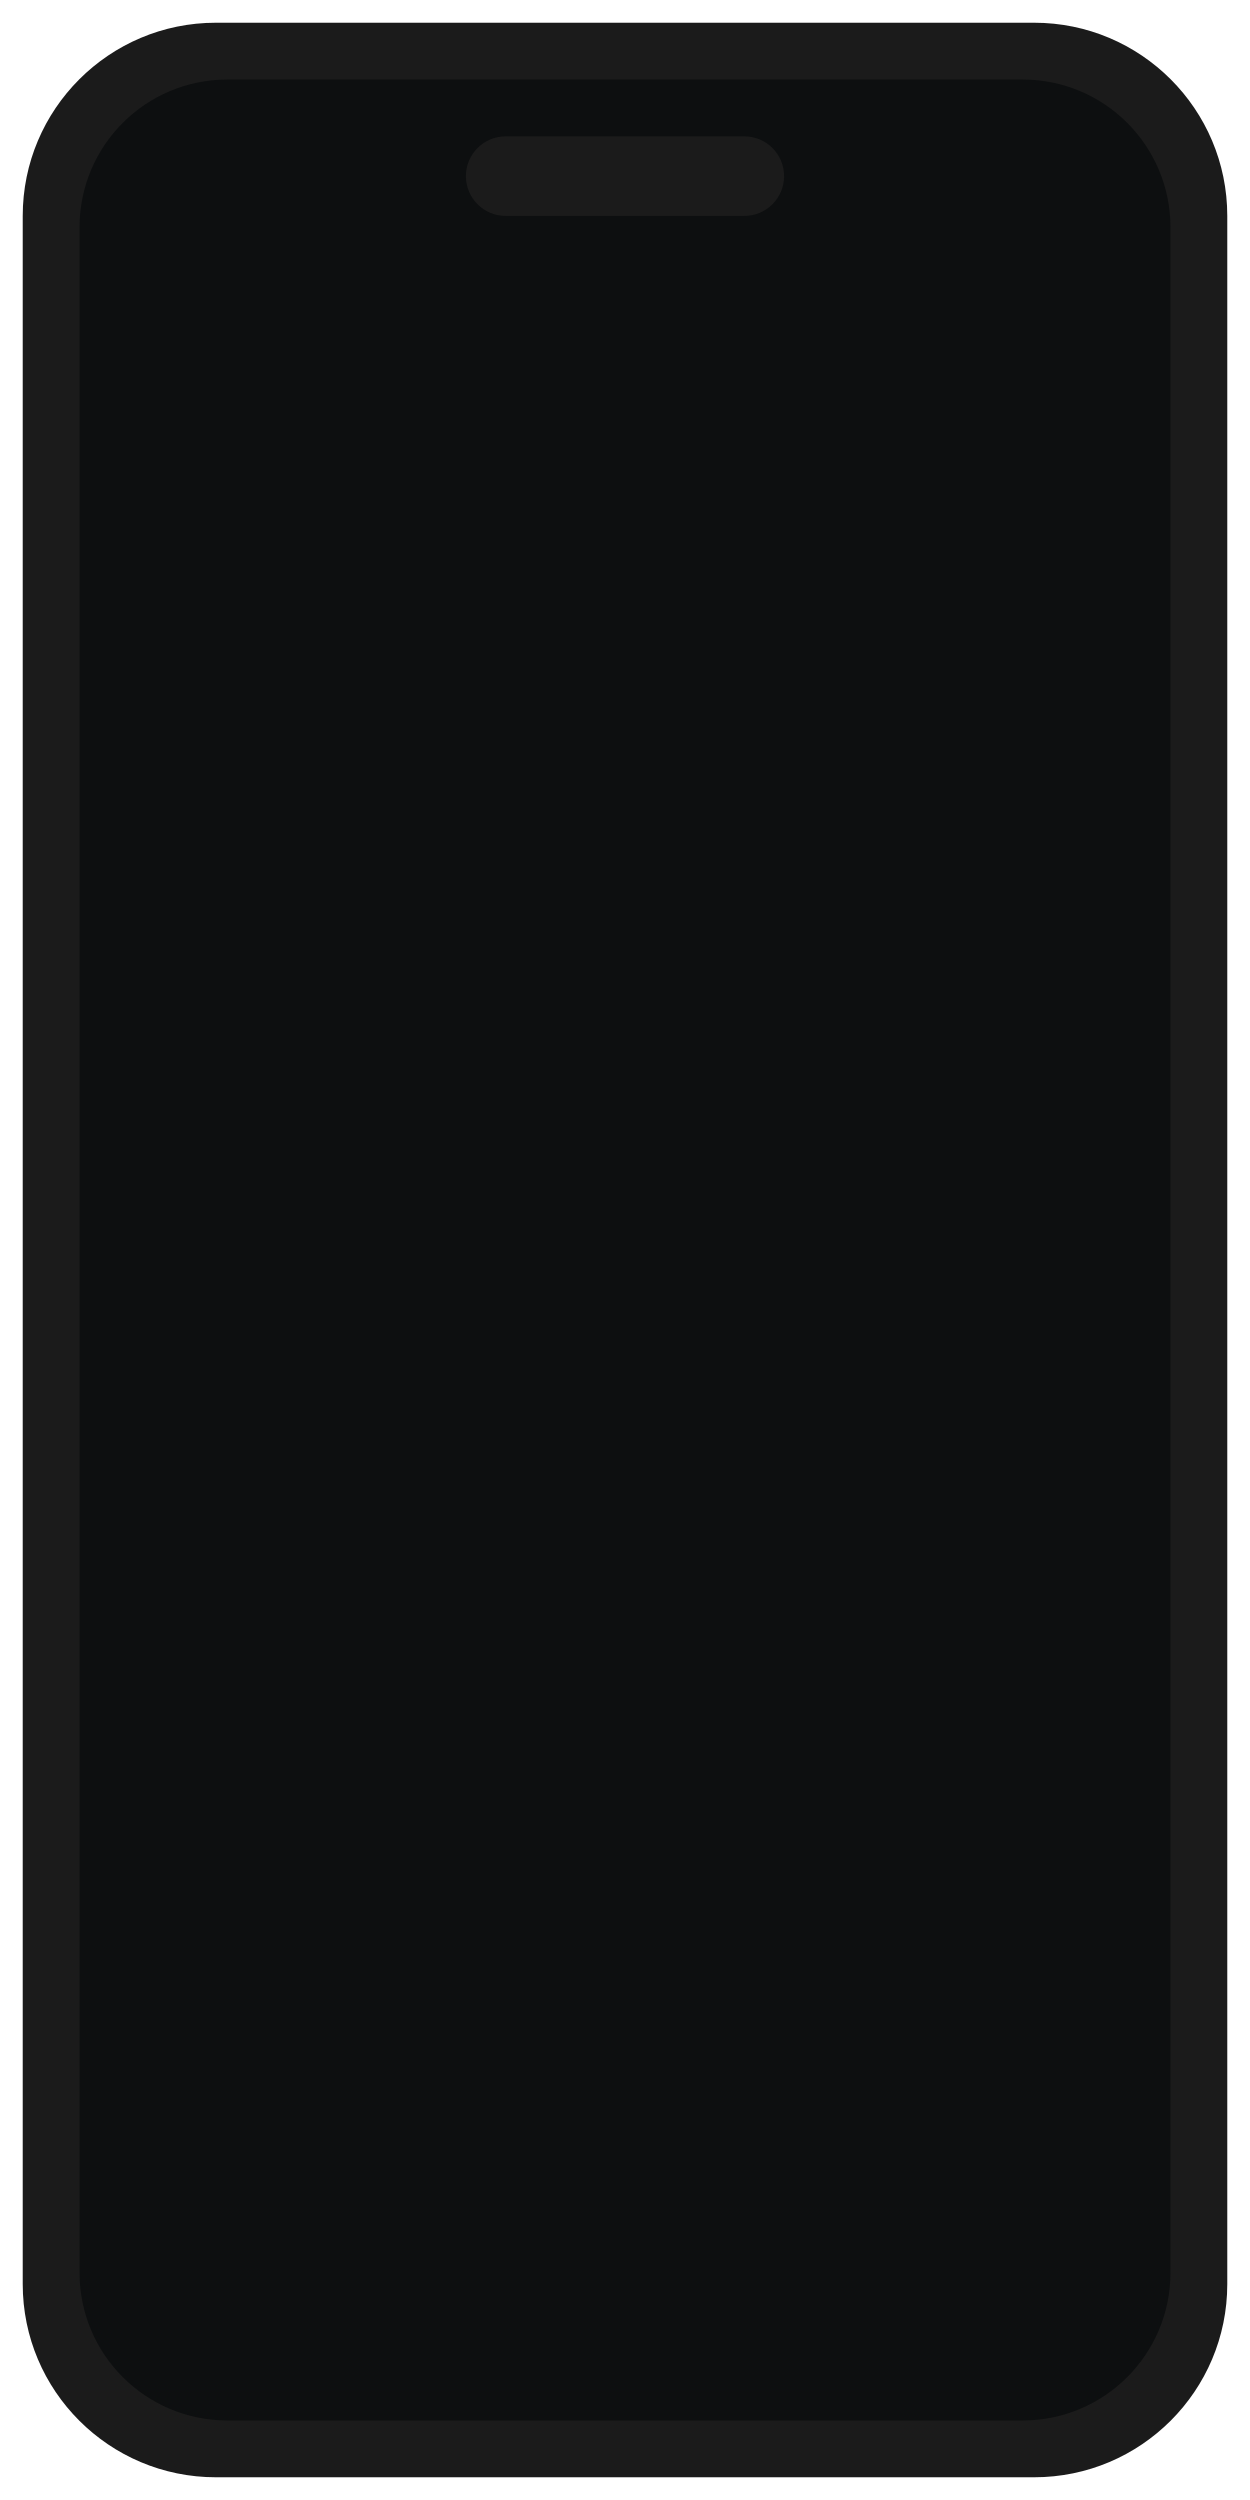
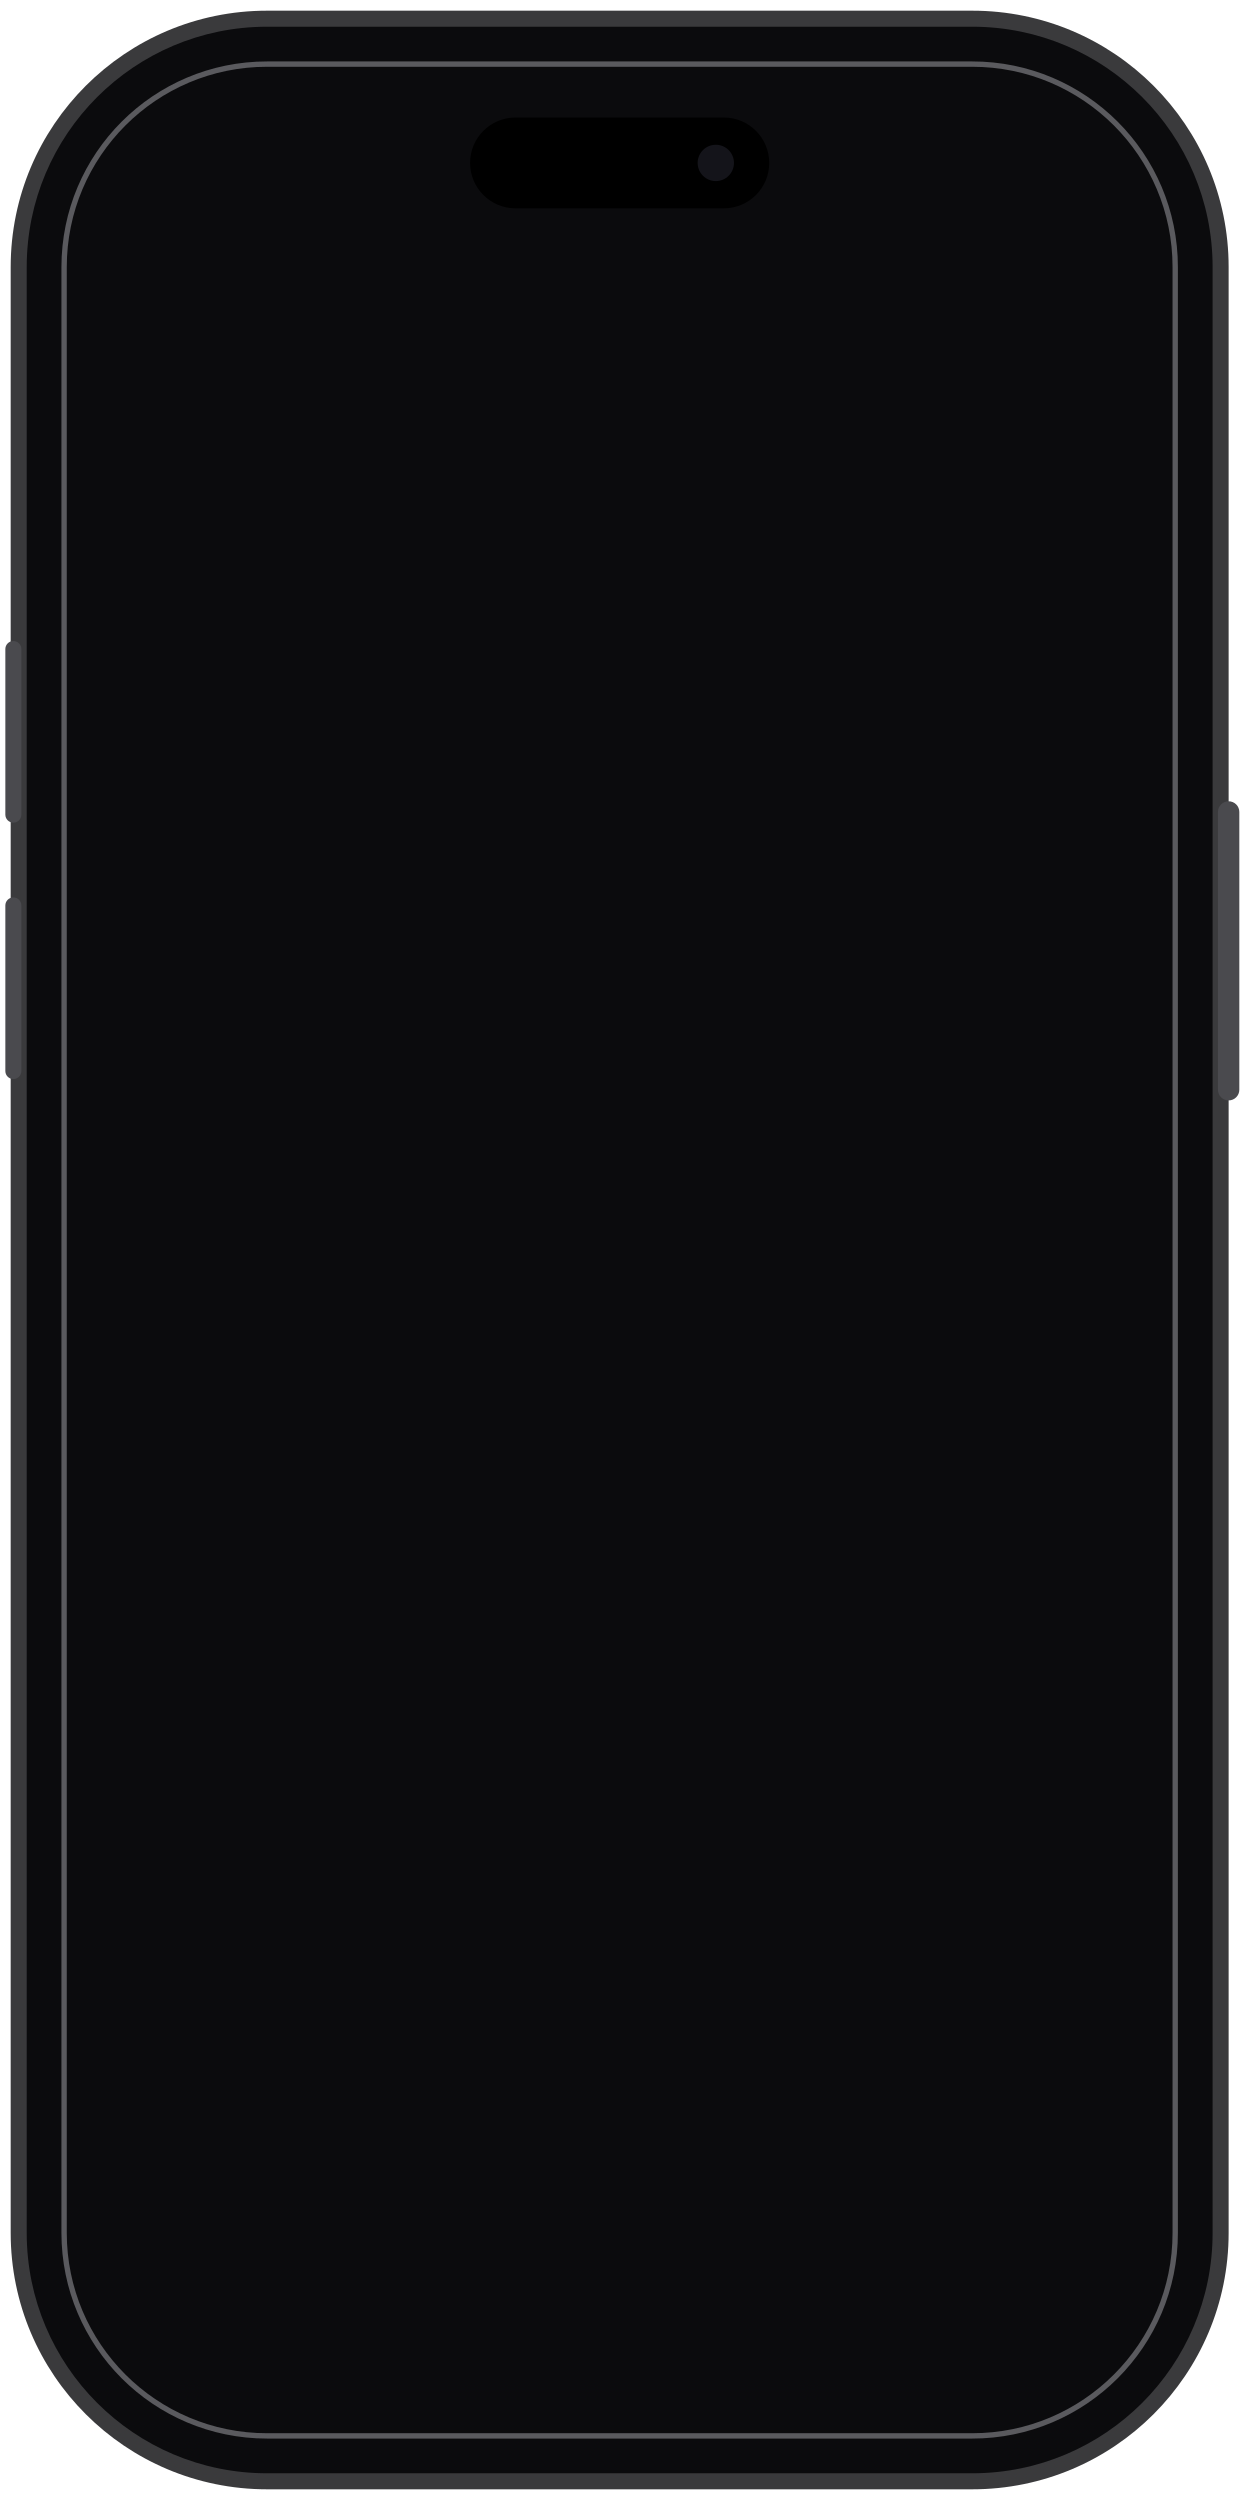
- <svg xmlns="http://www.w3.org/2000/svg" viewBox="0 0 220 440">
-   <rect x="4" y="4" width="212" height="432" rx="34" fill="#1B1B1B" />
-   <rect x="14" y="14" width="192" height="412" rx="26" fill="#0D0F10" />
-   <rect x="82" y="24" width="56" height="14" rx="7" fill="#1B1B1B" />
+ <svg xmlns="http://www.w3.org/2000/svg" viewBox="0 0 232 468">
+   <rect x="2" y="2" width="228" height="464" rx="48" fill="#3A3A3C" />
+   <rect x="5" y="5" width="222" height="458" rx="45" fill="#0B0B0D" />
+   <rect x="12" y="12" width="208" height="444" rx="38" fill="none" stroke="#5A5A5E" stroke-width="1" />
+   <rect x="1" y="120" width="3" height="34" rx="1.5" fill="#4A4A4E" />
+   <rect x="1" y="168" width="3" height="34" rx="1.5" fill="#4A4A4E" />
+   <rect x="228" y="150" width="4" height="56" rx="2" fill="#4A4A4E" />
+   <rect x="88" y="22" width="56" height="17" rx="8.5" fill="#000" />
+   <circle cx="134" cy="30.5" r="3.4" fill="#14141a" />
</svg>
